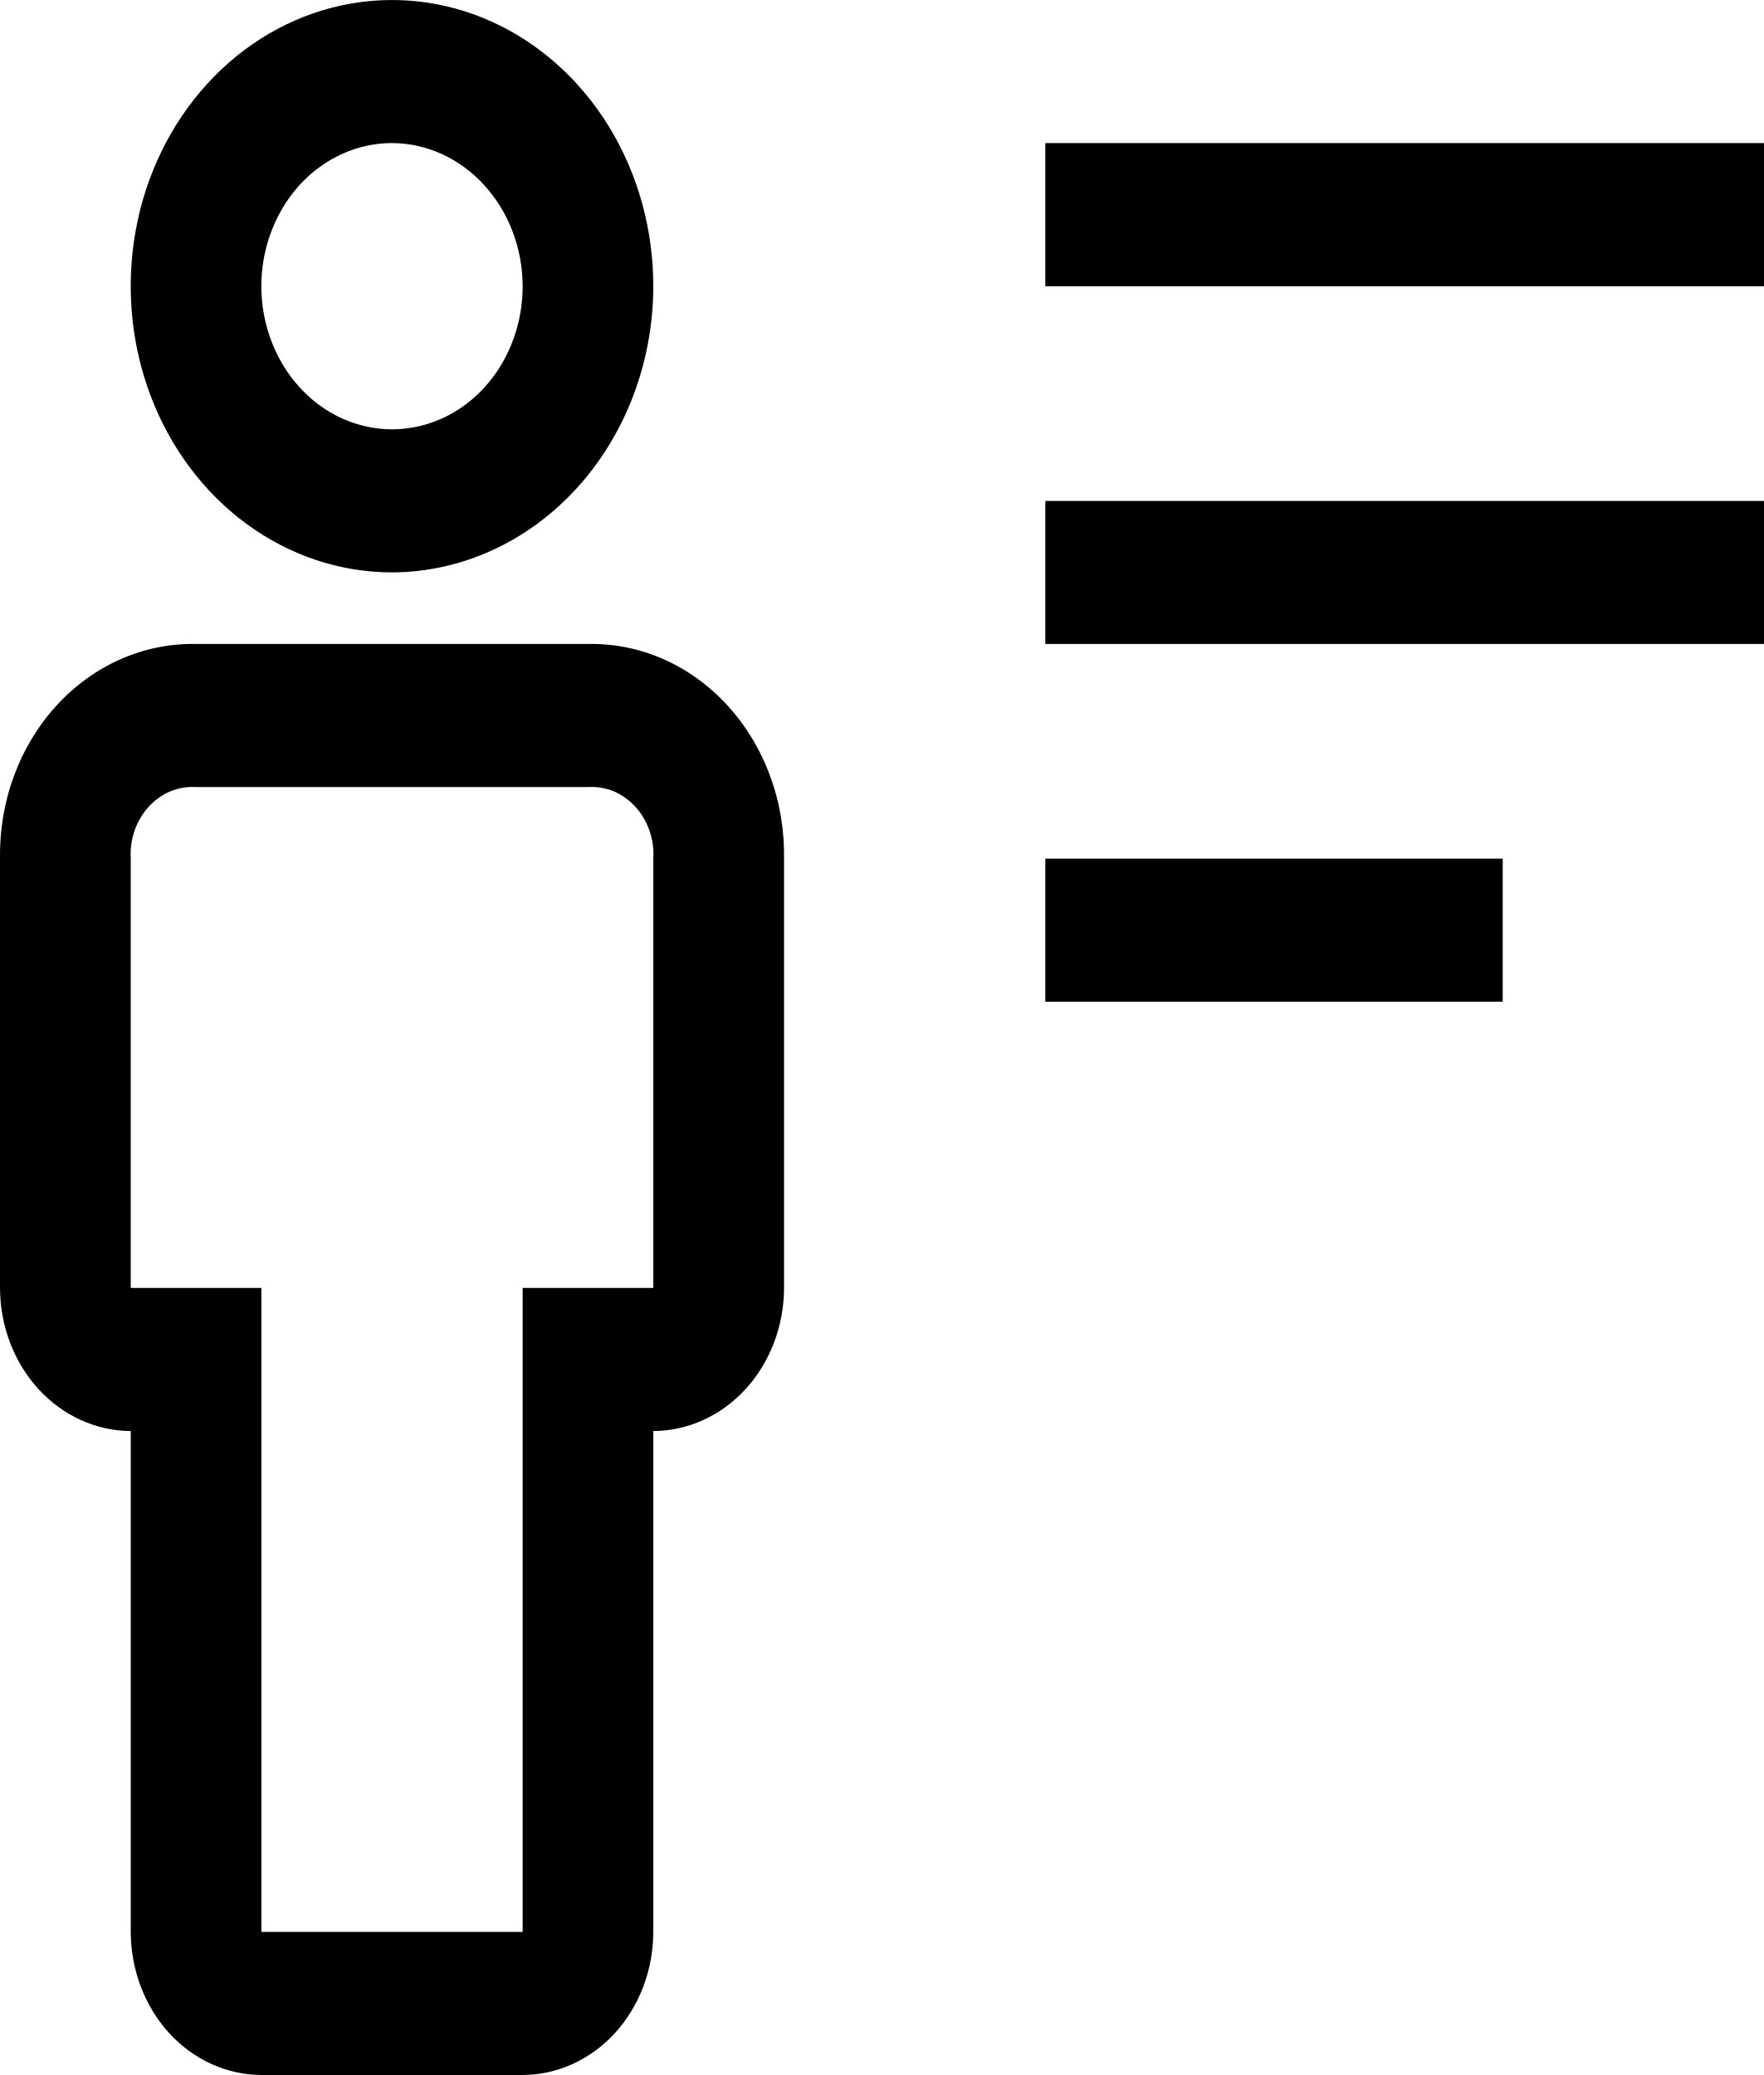
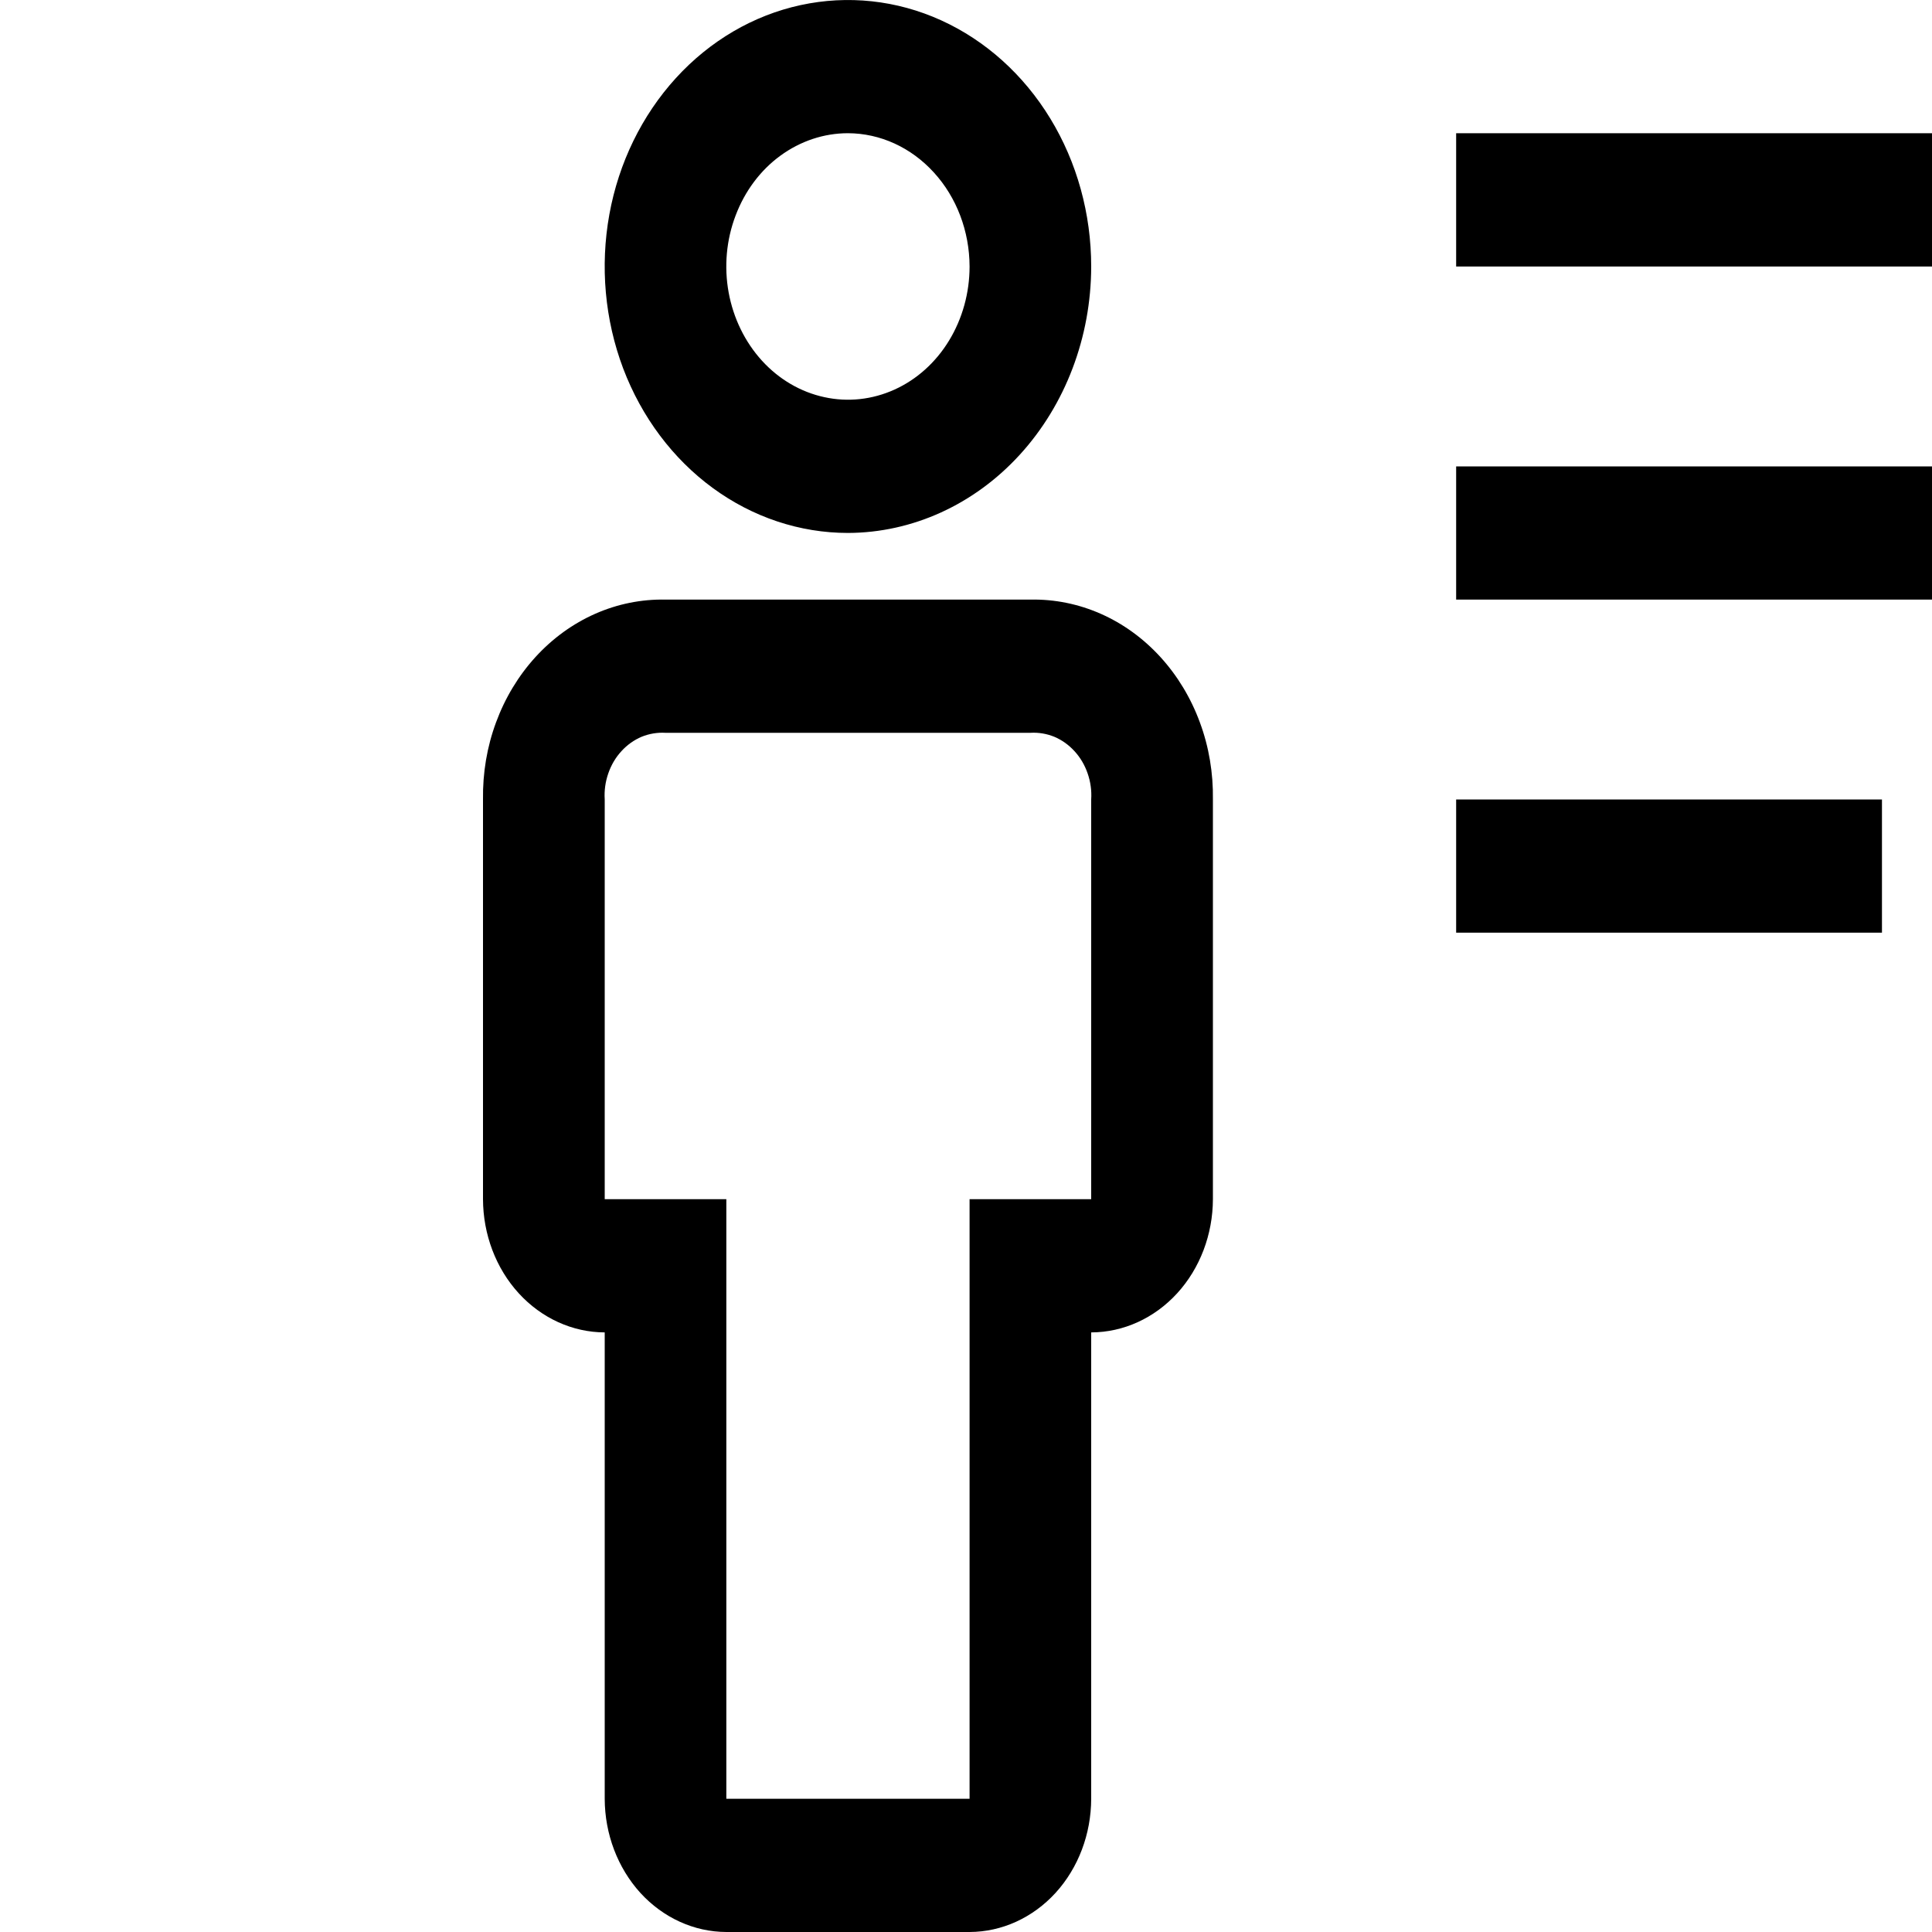
- <svg xmlns="http://www.w3.org/2000/svg" width="17" height="20" viewBox="0 0 17 20">
+ <svg xmlns="http://www.w3.org/2000/svg" width="20" height="20" viewBox="0 0 10 20">
  <path d="M10.074 8.276H14.482V9.655H10.074V8.276ZM10.074 4.828H17V6.207H10.074V4.828ZM10.074 1.379H17V2.759H10.074V1.379ZM5.037 20H2.519C2.185 19.999 1.865 19.853 1.629 19.595C1.394 19.336 1.261 18.986 1.26 18.621V13.793C0.926 13.792 0.606 13.646 0.37 13.388C0.134 13.13 0.001 12.779 0 12.414V8.276C-0.004 8.003 0.041 7.731 0.135 7.478C0.228 7.225 0.367 6.995 0.543 6.802C0.72 6.608 0.93 6.456 1.161 6.354C1.392 6.252 1.64 6.202 1.889 6.207H5.667C5.916 6.202 6.164 6.252 6.395 6.354C6.626 6.456 6.836 6.608 7.013 6.802C7.189 6.995 7.328 7.225 7.421 7.478C7.515 7.731 7.56 8.003 7.556 8.276V12.414C7.555 12.779 7.422 13.13 7.186 13.388C6.95 13.646 6.63 13.792 6.296 13.793V18.621C6.295 18.986 6.163 19.336 5.927 19.595C5.691 19.853 5.371 19.999 5.037 20V20ZM1.889 7.586C1.805 7.581 1.721 7.595 1.642 7.627C1.564 7.66 1.492 7.711 1.433 7.776C1.373 7.841 1.327 7.919 1.297 8.006C1.267 8.092 1.254 8.184 1.26 8.276V12.414H2.519V18.621H5.037V12.414H6.296V8.276C6.302 8.184 6.289 8.092 6.259 8.006C6.229 7.919 6.183 7.841 6.123 7.776C6.064 7.711 5.992 7.66 5.914 7.627C5.835 7.595 5.751 7.581 5.667 7.586H1.889ZM3.778 5.517C3.28 5.517 2.793 5.355 2.379 5.052C1.965 4.749 1.642 4.318 1.451 3.814C1.261 3.31 1.211 2.756 1.308 2.22C1.405 1.685 1.645 1.194 1.997 0.808C2.349 0.422 2.798 0.159 3.287 0.053C3.775 -0.053 4.282 0.001 4.742 0.21C5.202 0.419 5.595 0.772 5.872 1.226C6.149 1.68 6.296 2.213 6.296 2.759C6.295 3.49 6.029 4.19 5.557 4.707C5.085 5.224 4.445 5.515 3.778 5.517V5.517ZM3.778 1.379C3.529 1.379 3.286 1.46 3.078 1.612C2.871 1.763 2.71 1.979 2.615 2.231C2.519 2.483 2.494 2.76 2.543 3.028C2.592 3.295 2.712 3.541 2.888 3.734C3.064 3.927 3.288 4.058 3.532 4.111C3.777 4.165 4.03 4.137 4.26 4.033C4.49 3.929 4.687 3.752 4.825 3.525C4.963 3.298 5.037 3.031 5.037 2.759C5.036 2.393 4.903 2.043 4.667 1.785C4.431 1.526 4.112 1.38 3.778 1.379V1.379Z" />
</svg>
